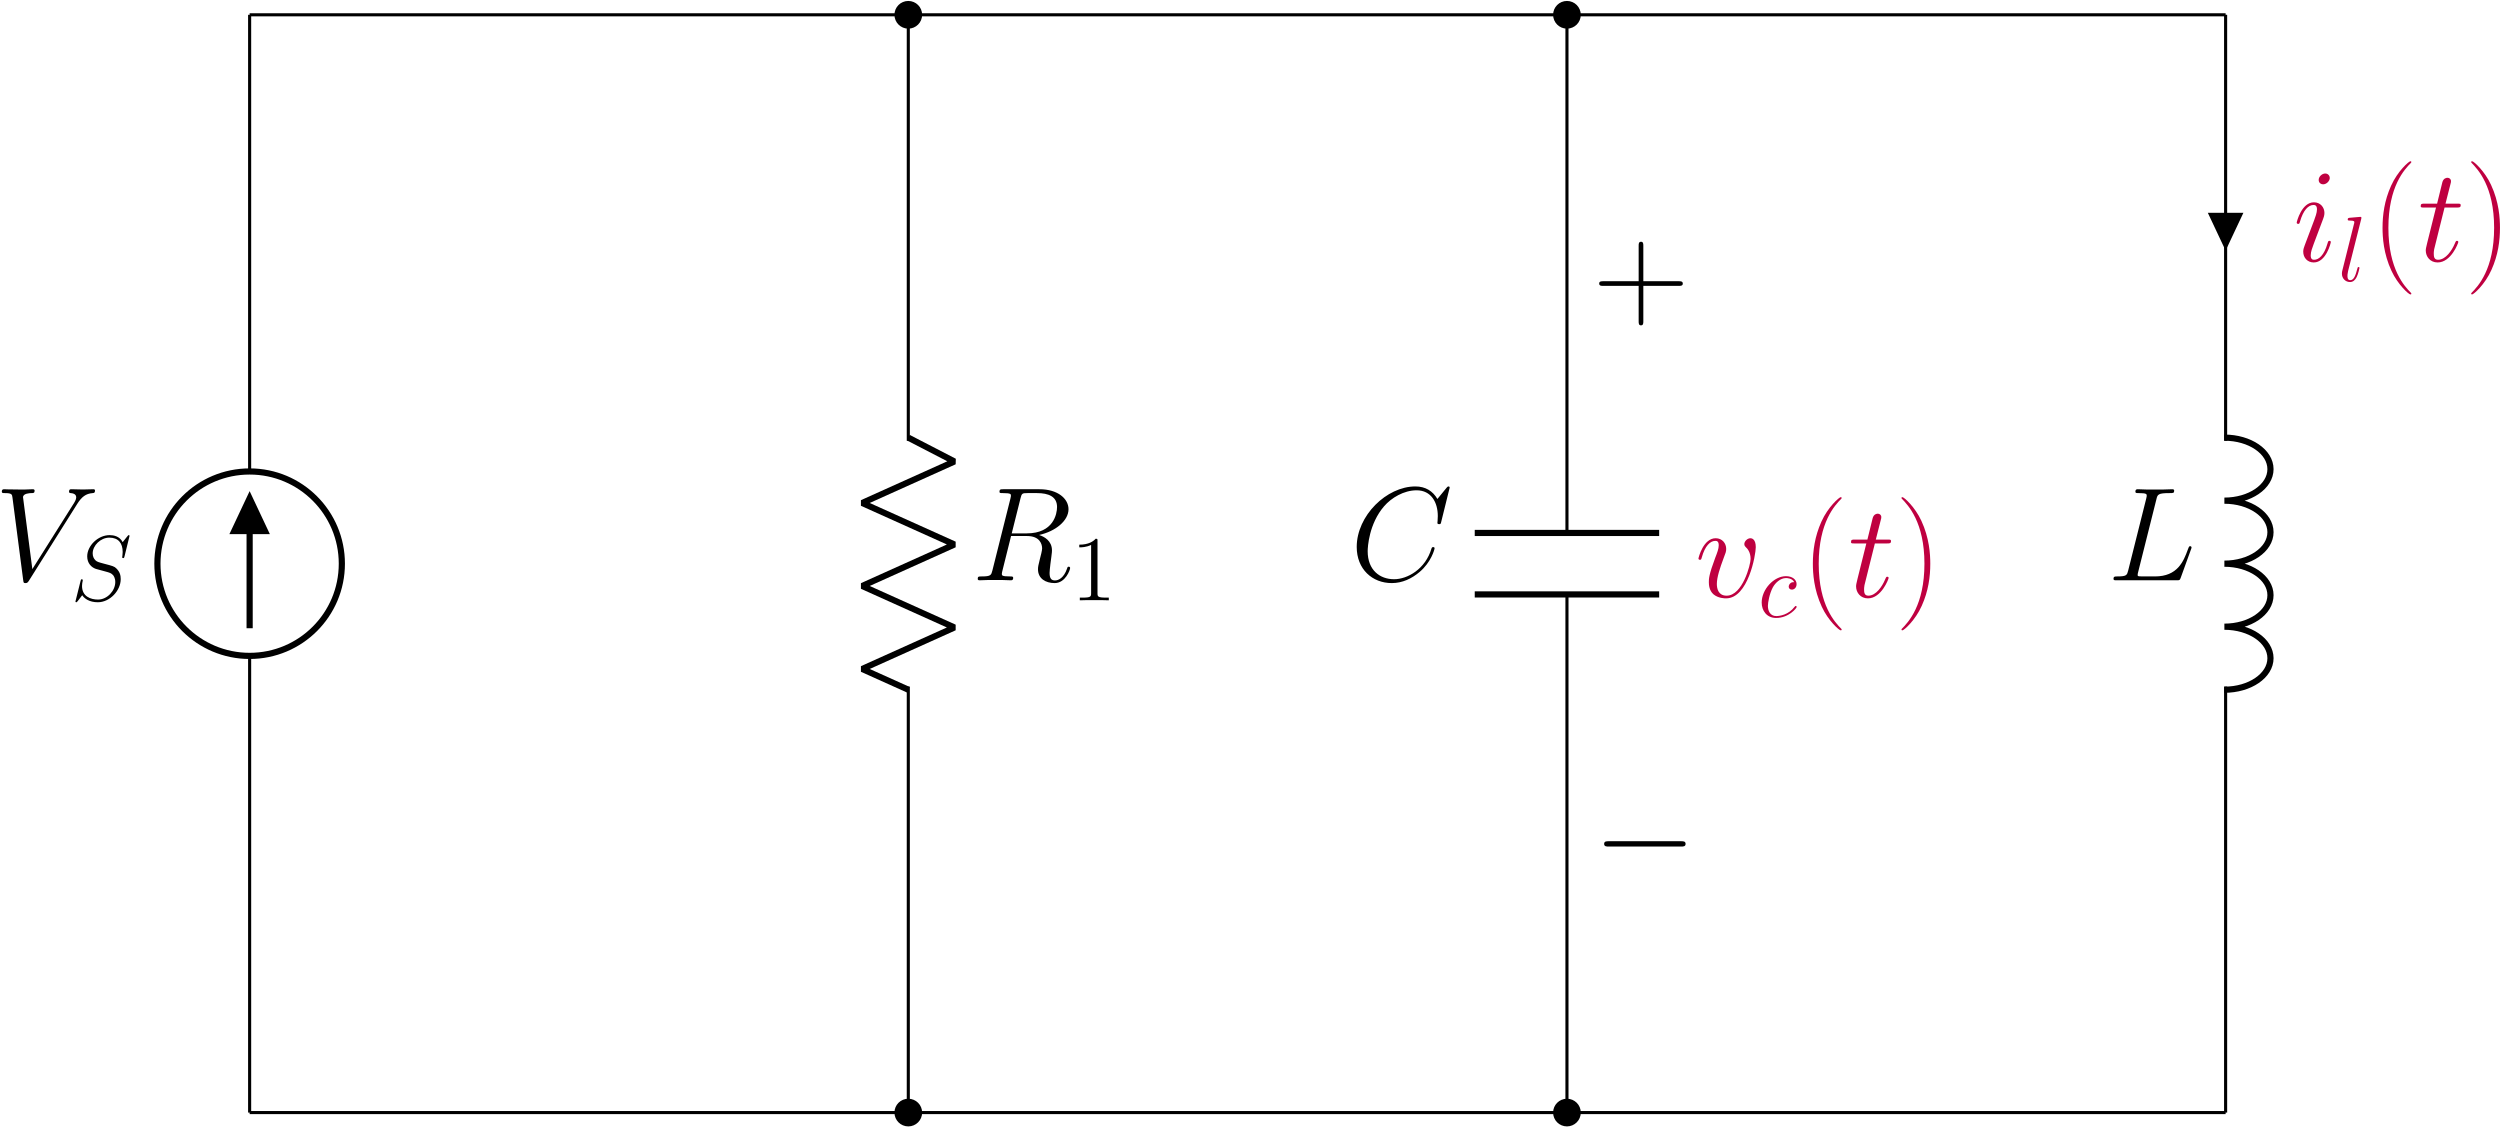
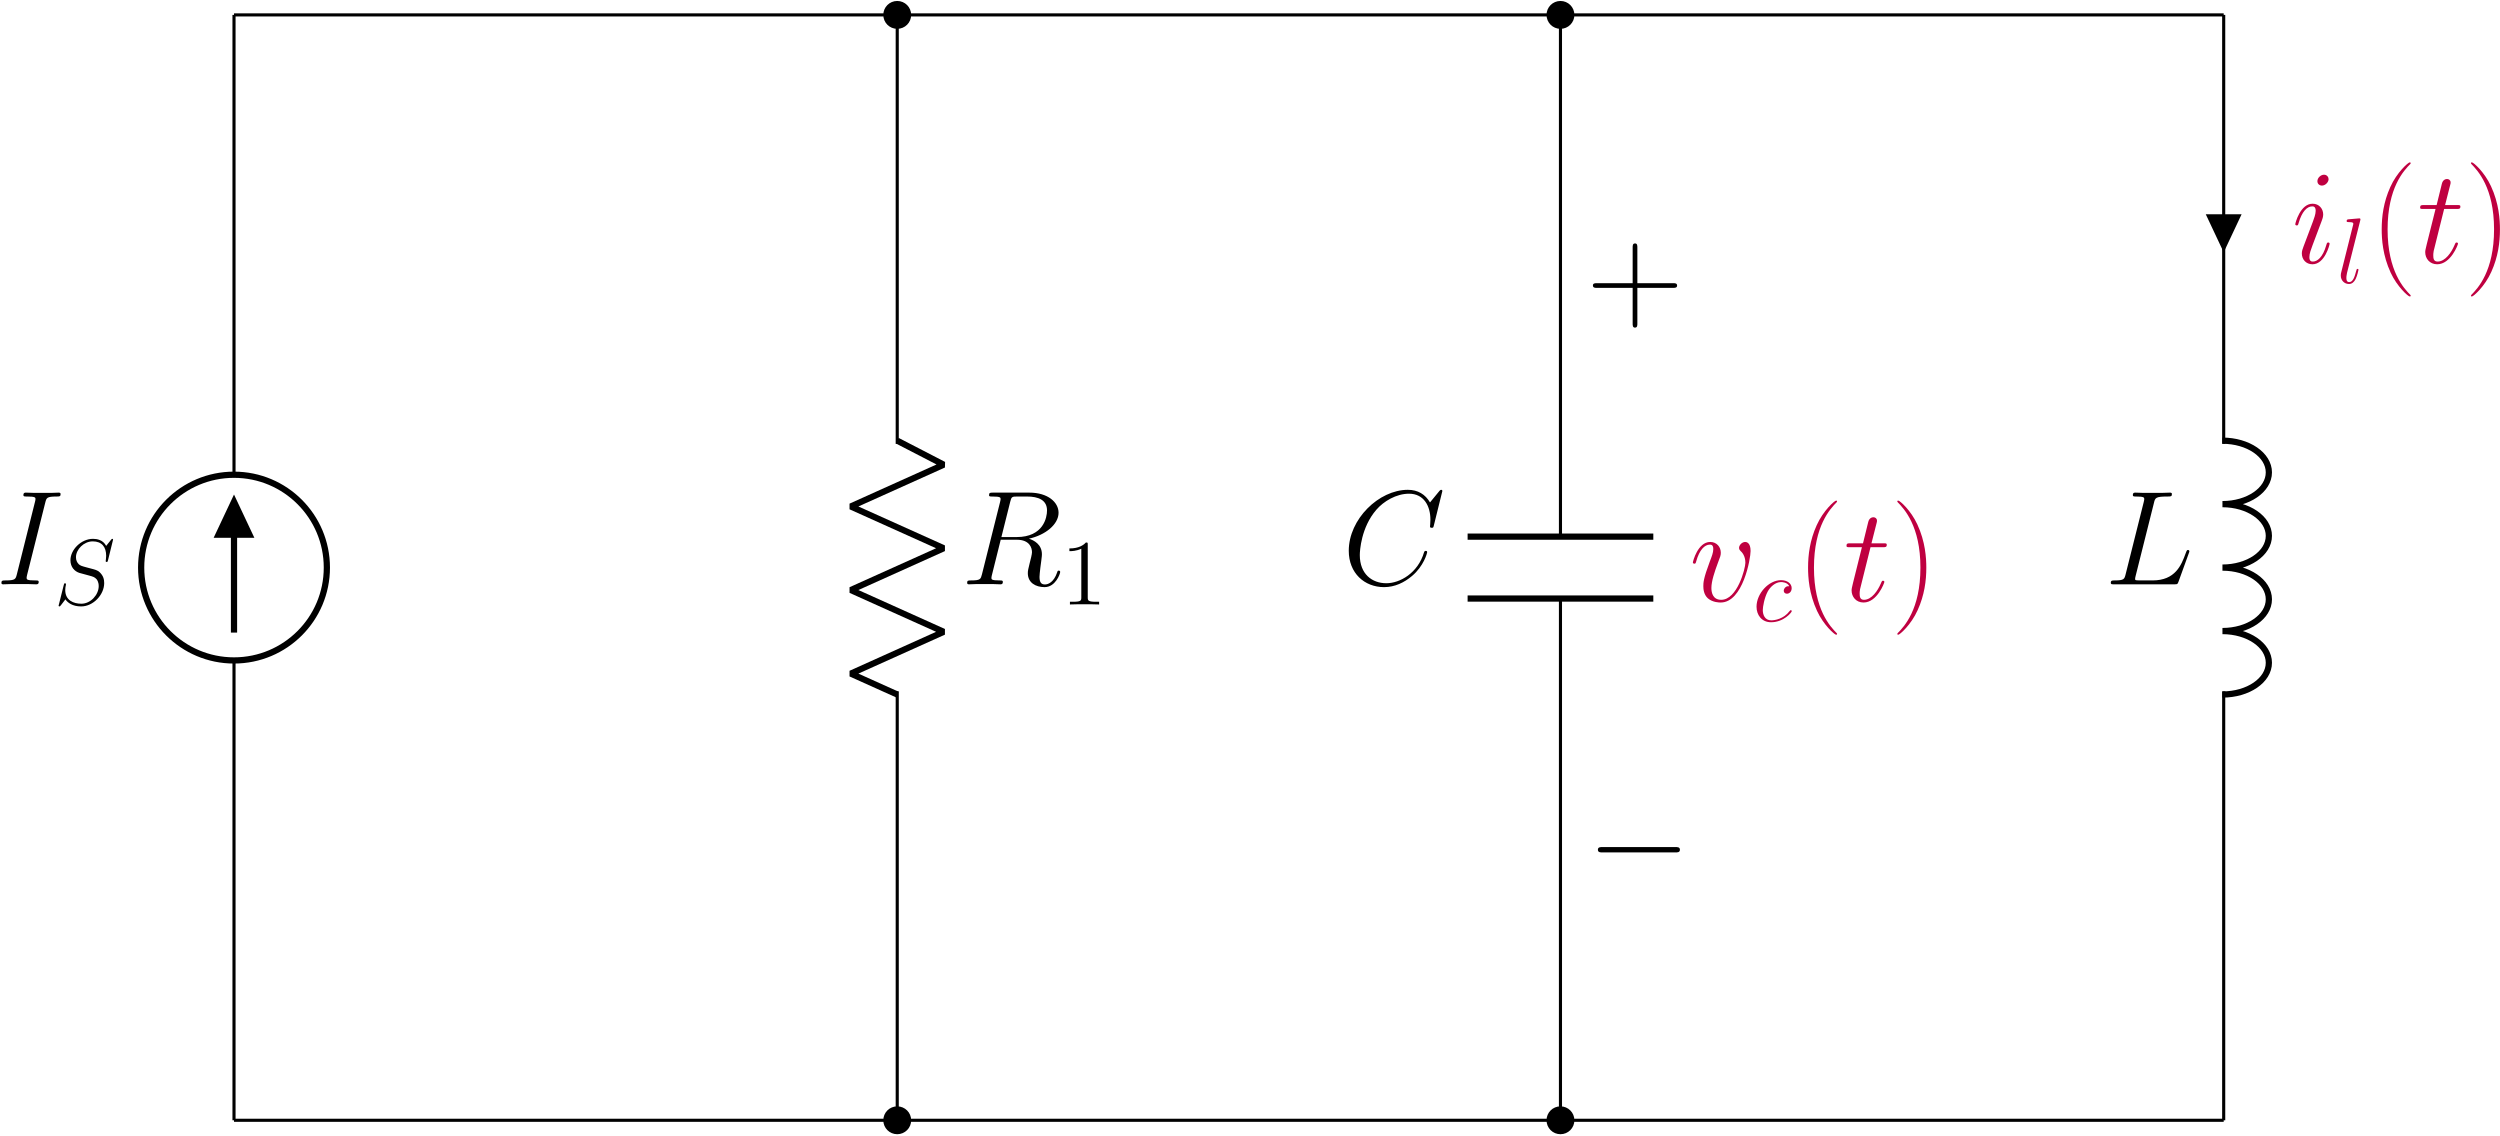
- <svg xmlns="http://www.w3.org/2000/svg" xmlns:xlink="http://www.w3.org/1999/xlink" width="1162pt" height="524.36pt" viewBox="0 0 1162 524.36" version="1.1">
+ <svg xmlns="http://www.w3.org/2000/svg" xmlns:xlink="http://www.w3.org/1999/xlink" width="1154pt" height="524.36pt" viewBox="0 0 1154 524.36" version="1.1">
  <defs>
    <g>
      <symbol overflow="visible" id="glyph0-0">
        <path style="stroke:none;" d="" />
      </symbol>
      <symbol overflow="visible" id="glyph0-1">
-         <path style="stroke:none;" d="M 38.359 -35.453 C 40.469 -38.797 42.391 -40.281 45.547 -40.531 C 46.172 -40.594 46.656 -40.594 46.656 -41.703 C 46.656 -41.953 46.531 -42.328 45.984 -42.328 C 44.859 -42.328 42.203 -42.203 41.078 -42.203 C 39.281 -42.203 37.422 -42.328 35.688 -42.328 C 35.203 -42.328 34.578 -42.328 34.578 -41.141 C 34.578 -40.594 35.141 -40.531 35.391 -40.531 C 37.672 -40.344 37.922 -39.219 37.922 -38.484 C 37.922 -37.547 37.062 -36.125 37 -36.062 L 17.531 -5.203 L 13.203 -38.609 C 13.203 -40.406 16.422 -40.531 17.109 -40.531 C 18.031 -40.531 18.594 -40.531 18.594 -41.703 C 18.594 -42.328 17.906 -42.328 17.719 -42.328 C 16.672 -42.328 15.438 -42.203 14.375 -42.203 L 10.906 -42.203 C 6.375 -42.203 4.531 -42.328 4.469 -42.328 C 4.094 -42.328 3.344 -42.328 3.344 -41.203 C 3.344 -40.531 3.781 -40.531 4.766 -40.531 C 7.938 -40.531 8.125 -39.969 8.297 -38.422 L 13.266 -0.188 C 13.453 1.109 13.453 1.297 14.312 1.297 C 15.062 1.297 15.375 1.109 15.984 0.125 Z M 38.359 -35.453 " />
+         <path style="stroke:none;" d="M 22.797 -37.734 C 23.359 -39.906 23.484 -40.531 28.016 -40.531 C 29.375 -40.531 29.875 -40.531 29.875 -41.703 C 29.875 -42.328 29.188 -42.328 29 -42.328 C 27.891 -42.328 26.516 -42.203 25.406 -42.203 L 17.781 -42.203 C 16.547 -42.203 15.125 -42.328 13.875 -42.328 C 13.391 -42.328 12.703 -42.328 12.703 -41.141 C 12.703 -40.531 13.203 -40.531 14.438 -40.531 C 18.281 -40.531 18.281 -40.031 18.281 -39.344 C 18.281 -38.922 18.156 -38.547 18.031 -37.984 L 9.672 -4.578 C 9.109 -2.422 8.984 -1.797 4.469 -1.797 C 3.094 -1.797 2.547 -1.797 2.547 -0.625 C 2.547 0 3.156 0 3.469 0 C 4.578 0 5.953 -0.125 7.062 -0.125 L 14.688 -0.125 C 15.922 -0.125 17.297 0 18.531 0 C 19.031 0 19.766 0 19.766 -1.109 C 19.766 -1.797 19.391 -1.797 18.031 -1.797 C 14.188 -1.797 14.188 -2.297 14.188 -3.031 C 14.188 -3.156 14.188 -3.469 14.438 -4.469 Z M 22.797 -37.734 " />
      </symbol>
      <symbol overflow="visible" id="glyph0-2">
        <path style="stroke:none;" d="M 22.797 -38.109 C 23.359 -40.406 23.609 -40.531 26.031 -40.531 L 30.484 -40.531 C 35.812 -40.531 39.781 -38.922 39.781 -34.078 C 39.781 -30.922 38.172 -21.812 25.719 -21.812 L 18.719 -21.812 Z M 31.422 -21.062 C 39.109 -22.75 45.109 -27.703 45.109 -33.031 C 45.109 -37.859 40.219 -42.328 31.609 -42.328 L 14.812 -42.328 C 13.578 -42.328 13.016 -42.328 13.016 -41.141 C 13.016 -40.531 13.453 -40.531 14.625 -40.531 C 18.344 -40.531 18.344 -40.031 18.344 -39.344 C 18.344 -39.219 18.344 -38.859 18.094 -37.922 L 9.734 -4.578 C 9.172 -2.422 9.047 -1.797 4.766 -1.797 C 3.344 -1.797 2.906 -1.797 2.906 -0.625 C 2.906 0 3.594 0 3.781 0 C 4.891 0 6.203 -0.125 7.375 -0.125 L 14.688 -0.125 C 15.797 -0.125 17.109 0 18.219 0 C 18.719 0 19.391 0 19.391 -1.172 C 19.391 -1.797 18.844 -1.797 17.906 -1.797 C 14.125 -1.797 14.125 -2.297 14.125 -2.906 C 14.125 -2.969 14.125 -3.406 14.25 -3.906 L 18.406 -20.578 L 25.844 -20.578 C 31.734 -20.578 32.844 -16.859 32.844 -14.812 C 32.844 -13.875 32.219 -11.469 31.797 -9.859 C 31.109 -7 30.922 -6.328 30.922 -5.141 C 30.922 -0.75 34.516 1.297 38.672 1.297 C 43.688 1.297 45.859 -4.828 45.859 -5.703 C 45.859 -6.141 45.547 -6.328 45.172 -6.328 C 44.672 -6.328 44.562 -5.953 44.438 -5.453 C 42.938 -1.047 40.406 0.062 38.859 0.062 C 37.312 0.062 36.312 -0.625 36.312 -3.406 C 36.312 -4.891 37.062 -10.531 37.125 -10.844 C 37.422 -13.141 37.422 -13.391 37.422 -13.875 C 37.422 -18.406 33.766 -20.328 31.422 -21.062 Z M 31.422 -21.062 " />
      </symbol>
      <symbol overflow="visible" id="glyph0-3">
        <path style="stroke:none;" d="M 46.297 -43.062 C 46.297 -43.625 45.859 -43.625 45.734 -43.625 C 45.609 -43.625 45.359 -43.625 44.859 -43 L 40.594 -37.797 C 38.422 -41.516 35.016 -43.625 30.359 -43.625 C 16.984 -43.625 3.094 -30.062 3.094 -15.5 C 3.094 -5.141 10.344 1.297 19.391 1.297 C 24.359 1.297 28.688 -0.812 32.281 -3.844 C 37.672 -8.359 39.281 -14.375 39.281 -14.875 C 39.281 -15.438 38.797 -15.438 38.609 -15.438 C 38.047 -15.438 37.984 -15.062 37.859 -14.812 C 35.016 -5.141 26.641 -0.5 20.453 -0.5 C 13.875 -0.5 8.188 -4.703 8.188 -13.516 C 8.188 -15.5 8.797 -26.281 15.797 -34.391 C 19.203 -38.359 25.031 -41.828 30.922 -41.828 C 37.734 -41.828 40.781 -36.188 40.781 -29.875 C 40.781 -28.25 40.594 -26.891 40.594 -26.641 C 40.594 -26.094 41.203 -26.094 41.391 -26.094 C 42.078 -26.094 42.141 -26.156 42.391 -27.266 Z M 46.297 -43.062 " />
      </symbol>
      <symbol overflow="visible" id="glyph0-4">
        <path style="stroke:none;" d="M 28.312 -23.172 C 28.312 -27.078 26.344 -27.328 25.844 -27.328 C 24.359 -27.328 22.984 -25.844 22.984 -24.609 C 22.984 -23.859 23.422 -23.422 23.672 -23.172 C 24.297 -22.625 25.906 -20.953 25.906 -17.719 C 25.906 -15.125 22.188 -0.625 14.75 -0.625 C 10.969 -0.625 10.219 -3.781 10.219 -6.078 C 10.219 -9.172 11.656 -13.516 13.328 -17.969 C 14.312 -20.516 14.562 -21.125 14.562 -22.375 C 14.562 -24.969 12.703 -27.328 9.672 -27.328 C 3.969 -27.328 1.672 -18.344 1.672 -17.844 C 1.672 -17.594 1.922 -17.297 2.359 -17.297 C 2.906 -17.297 2.969 -17.531 3.219 -18.406 C 4.703 -23.734 7.125 -26.094 9.484 -26.094 C 10.031 -26.094 11.094 -26.094 11.094 -24.047 C 11.094 -22.438 10.406 -20.641 9.484 -18.281 C 6.5 -10.344 6.5 -8.422 6.5 -6.938 C 6.5 -5.578 6.688 -3.031 8.609 -1.297 C 10.844 0.625 13.938 0.625 14.5 0.625 C 24.781 0.625 28.312 -19.641 28.312 -23.172 Z M 28.312 -23.172 " />
      </symbol>
      <symbol overflow="visible" id="glyph0-5">
        <path style="stroke:none;" d="M 12.453 -24.906 L 18.156 -24.906 C 19.328 -24.906 19.953 -24.906 19.953 -26.031 C 19.953 -26.703 19.578 -26.703 18.344 -26.703 L 12.891 -26.703 L 15.188 -35.75 C 15.438 -36.625 15.438 -36.75 15.438 -37.188 C 15.438 -38.172 14.625 -38.734 13.812 -38.734 C 13.328 -38.734 11.891 -38.547 11.406 -36.562 L 8.984 -26.703 L 3.156 -26.703 C 1.922 -26.703 1.359 -26.703 1.359 -25.531 C 1.359 -24.906 1.797 -24.906 2.969 -24.906 L 8.484 -24.906 L 4.406 -8.547 C 3.906 -6.375 3.719 -5.766 3.719 -4.953 C 3.719 -2.047 5.766 0.625 9.234 0.625 C 15.5 0.625 18.844 -8.422 18.844 -8.859 C 18.844 -9.234 18.594 -9.422 18.219 -9.422 C 18.094 -9.422 17.844 -9.422 17.719 -9.172 C 17.656 -9.109 17.594 -9.047 17.172 -8.062 C 15.859 -4.953 13.016 -0.625 9.422 -0.625 C 7.562 -0.625 7.438 -2.172 7.438 -3.531 C 7.438 -3.594 7.438 -4.766 7.625 -5.516 Z M 12.453 -24.906 " />
      </symbol>
      <symbol overflow="visible" id="glyph0-6">
        <path style="stroke:none;" d="M 22.75 -37.547 C 23.297 -39.906 23.484 -40.531 28.938 -40.531 C 30.609 -40.531 31.047 -40.531 31.047 -41.703 C 31.047 -42.328 30.359 -42.328 30.109 -42.328 C 28.875 -42.328 27.453 -42.203 26.219 -42.203 L 17.906 -42.203 C 16.734 -42.203 15.375 -42.328 14.188 -42.328 C 13.688 -42.328 13.016 -42.328 13.016 -41.141 C 13.016 -40.531 13.578 -40.531 14.5 -40.531 C 18.281 -40.531 18.281 -40.031 18.281 -39.344 C 18.281 -39.219 18.281 -38.859 18.031 -37.922 L 9.672 -4.578 C 9.109 -2.422 8.984 -1.797 4.641 -1.797 C 3.469 -1.797 2.844 -1.797 2.844 -0.688 C 2.844 0 3.219 0 4.469 0 L 32.219 0 C 33.594 0 33.656 -0.062 34.078 -1.172 L 38.859 -14.375 C 38.984 -14.688 39.109 -15.062 39.109 -15.25 C 39.109 -15.609 38.797 -15.859 38.484 -15.859 C 38.422 -15.859 38.109 -15.859 37.984 -15.609 C 37.859 -15.547 37.859 -15.438 37.375 -14.25 C 35.391 -8.797 32.594 -1.797 22.125 -1.797 L 16.172 -1.797 C 15.312 -1.797 15.188 -1.797 14.812 -1.859 C 14.125 -1.922 14.062 -2.047 14.062 -2.547 C 14.062 -2.969 14.188 -3.344 14.312 -3.906 Z M 22.75 -37.547 " />
      </symbol>
      <symbol overflow="visible" id="glyph0-7">
        <path style="stroke:none;" d="M 17.531 -8.859 C 17.531 -9.172 17.297 -9.422 16.922 -9.422 C 16.359 -9.422 16.297 -9.234 15.984 -8.188 C 14.375 -2.547 11.844 -0.625 9.797 -0.625 C 9.047 -0.625 8.188 -0.812 8.188 -2.672 C 8.188 -4.344 8.922 -6.203 9.609 -8.062 L 13.938 -19.578 C 14.125 -20.078 14.562 -21.188 14.562 -22.375 C 14.562 -24.969 12.703 -27.328 9.672 -27.328 C 3.969 -27.328 1.672 -18.344 1.672 -17.844 C 1.672 -17.594 1.922 -17.297 2.359 -17.297 C 2.906 -17.297 2.969 -17.531 3.219 -18.406 C 4.703 -23.609 7.062 -26.094 9.484 -26.094 C 10.031 -26.094 11.094 -26.031 11.094 -24.047 C 11.094 -22.438 10.281 -20.391 9.797 -19.031 L 5.453 -7.5 C 5.078 -6.5 4.703 -5.516 4.703 -4.406 C 4.703 -1.609 6.625 0.625 9.609 0.625 C 15.312 0.625 17.531 -8.422 17.531 -8.859 Z M 17.047 -38.672 C 17.047 -39.594 16.297 -40.719 14.938 -40.719 C 13.516 -40.719 11.891 -39.344 11.891 -37.734 C 11.891 -36.188 13.203 -35.688 13.938 -35.688 C 15.609 -35.688 17.047 -37.312 17.047 -38.672 Z M 17.047 -38.672 " />
      </symbol>
      <symbol overflow="visible" id="glyph1-0">
        <path style="stroke:none;" d="" />
      </symbol>
      <symbol overflow="visible" id="glyph1-1">
        <path style="stroke:none;" d="M 27.328 -29.906 C 27.328 -30.297 27.031 -30.297 26.938 -30.297 C 26.766 -30.297 26.719 -30.25 26.203 -29.609 C 25.953 -29.297 24.188 -27.062 24.141 -27.031 C 22.719 -29.828 19.875 -30.297 18.078 -30.297 C 12.609 -30.297 7.656 -25.297 7.656 -20.438 C 7.656 -17.219 9.594 -15.312 11.703 -14.594 C 12.172 -14.422 14.719 -13.734 16 -13.422 C 18.203 -12.828 18.766 -12.656 19.672 -11.703 C 19.844 -11.484 20.703 -10.5 20.703 -8.484 C 20.703 -4.469 17 -0.344 12.688 -0.344 C 9.172 -0.344 5.25 -1.844 5.25 -6.672 C 5.25 -7.484 5.422 -8.516 5.547 -8.953 C 5.547 -9.078 5.594 -9.297 5.594 -9.375 C 5.594 -9.547 5.516 -9.766 5.156 -9.766 C 4.781 -9.766 4.734 -9.688 4.562 -8.953 L 2.359 -0.125 C 2.359 -0.094 2.188 0.469 2.188 0.516 C 2.188 0.906 2.531 0.906 2.625 0.906 C 2.797 0.906 2.844 0.859 3.359 0.219 L 5.328 -2.359 C 6.375 -0.812 8.609 0.906 12.609 0.906 C 18.156 0.906 23.234 -4.469 23.234 -9.859 C 23.234 -11.656 22.812 -13.25 21.172 -14.844 C 20.266 -15.75 19.5 -15.969 15.531 -17 C 12.656 -17.766 12.266 -17.906 11.484 -18.594 C 10.75 -19.328 10.203 -20.359 10.203 -21.812 C 10.203 -25.438 13.859 -29.125 17.938 -29.125 C 22.156 -29.125 24.141 -26.547 24.141 -22.469 C 24.141 -21.344 23.922 -20.188 23.922 -20.016 C 23.922 -19.625 24.266 -19.625 24.406 -19.625 C 24.781 -19.625 24.828 -19.75 25 -20.438 Z M 27.328 -29.906 " />
      </symbol>
      <symbol overflow="visible" id="glyph1-2">
        <path style="stroke:none;" d="M 16.828 -16.188 C 16 -16.188 15.625 -16.188 15.016 -15.656 C 14.766 -15.453 14.281 -14.797 14.281 -14.109 C 14.281 -13.25 14.938 -12.734 15.75 -12.734 C 16.781 -12.734 17.938 -13.594 17.938 -15.312 C 17.938 -17.391 15.969 -18.984 13 -18.984 C 7.359 -18.984 1.719 -12.828 1.719 -6.719 C 1.719 -2.969 4.047 0.438 8.438 0.438 C 14.281 0.438 17.984 -4.125 17.984 -4.688 C 17.984 -4.953 17.734 -5.156 17.562 -5.156 C 17.422 -5.156 17.391 -5.125 17 -4.734 C 14.25 -1.078 10.156 -0.438 8.516 -0.438 C 5.547 -0.438 4.609 -3.016 4.609 -5.156 C 4.609 -6.672 5.328 -10.844 6.891 -13.766 C 8 -15.797 10.328 -18.109 13.031 -18.109 C 13.594 -18.109 15.969 -18.031 16.828 -16.188 Z M 16.828 -16.188 " />
      </symbol>
      <symbol overflow="visible" id="glyph1-3">
        <path style="stroke:none;" d="M 10.938 -28.781 C 10.969 -28.953 11.062 -29.219 11.062 -29.438 C 11.062 -29.859 10.625 -29.859 10.547 -29.859 C 10.5 -29.859 8.953 -29.734 8.172 -29.656 C 7.438 -29.609 6.797 -29.516 6.031 -29.469 C 4.984 -29.391 4.688 -29.344 4.688 -28.578 C 4.688 -28.141 5.125 -28.141 5.547 -28.141 C 7.75 -28.141 7.75 -27.75 7.75 -27.328 C 7.75 -27.156 7.75 -27.062 7.531 -26.297 L 2.188 -4.953 C 2.062 -4.469 1.984 -4.125 1.984 -3.438 C 1.984 -1.297 3.578 0.438 5.766 0.438 C 7.188 0.438 8.141 -0.516 8.828 -1.844 C 9.547 -3.266 10.156 -5.984 10.156 -6.156 C 10.156 -6.375 9.984 -6.547 9.719 -6.547 C 9.344 -6.547 9.297 -6.328 9.125 -5.688 C 8.344 -2.719 7.578 -0.438 5.859 -0.438 C 4.562 -0.438 4.562 -1.812 4.562 -2.406 C 4.562 -2.578 4.562 -3.484 4.859 -4.688 Z M 10.938 -28.781 " />
      </symbol>
      <symbol overflow="visible" id="glyph2-0">
        <path style="stroke:none;" d="" />
      </symbol>
      <symbol overflow="visible" id="glyph2-1">
        <path style="stroke:none;" d="M 12.391 -27.578 C 12.391 -28.578 12.391 -28.609 11.531 -28.609 C 10.5 -27.453 8.344 -25.859 3.922 -25.859 L 3.922 -24.609 C 4.906 -24.609 7.062 -24.609 9.422 -25.734 L 9.422 -3.312 C 9.422 -1.766 9.297 -1.25 5.516 -1.25 L 4.172 -1.25 L 4.172 0 C 5.328 -0.094 9.516 -0.094 10.938 -0.094 C 12.344 -0.094 16.484 -0.094 17.641 0 L 17.641 -1.25 L 16.312 -1.25 C 12.516 -1.25 12.391 -1.766 12.391 -3.312 Z M 12.391 -27.578 " />
      </symbol>
      <symbol overflow="visible" id="glyph3-0">
        <path style="stroke:none;" d="" />
      </symbol>
      <symbol overflow="visible" id="glyph3-1">
        <path style="stroke:none;" d="M 23.359 -14.375 L 39.781 -14.375 C 40.656 -14.375 41.703 -14.375 41.703 -15.438 C 41.703 -16.547 40.719 -16.547 39.781 -16.547 L 23.359 -16.547 L 23.359 -32.969 C 23.359 -33.828 23.359 -34.891 22.312 -34.891 C 21.188 -34.891 21.188 -33.891 21.188 -32.969 L 21.188 -16.547 L 4.766 -16.547 C 3.906 -16.547 2.844 -16.547 2.844 -15.5 C 2.844 -14.375 3.844 -14.375 4.766 -14.375 L 21.188 -14.375 L 21.188 2.047 C 21.188 2.906 21.188 3.969 22.25 3.969 C 23.359 3.969 23.359 2.969 23.359 2.047 Z M 23.359 -14.375 " />
      </symbol>
      <symbol overflow="visible" id="glyph3-2">
        <path style="stroke:none;" d="M 18.969 15.125 C 18.969 15.062 18.969 14.938 18.781 14.75 C 15.922 11.844 8.297 3.906 8.297 -15.438 C 8.297 -34.766 15.797 -42.641 18.844 -45.734 C 18.844 -45.797 18.969 -45.922 18.969 -46.109 C 18.969 -46.297 18.781 -46.422 18.531 -46.422 C 17.844 -46.422 12.578 -41.828 9.547 -35.016 C 6.438 -28.141 5.578 -21.438 5.578 -15.5 C 5.578 -11.031 6.016 -3.469 9.734 4.531 C 12.703 10.969 17.781 15.5 18.531 15.5 C 18.844 15.5 18.969 15.375 18.969 15.125 Z M 18.969 15.125 " />
      </symbol>
      <symbol overflow="visible" id="glyph3-3">
        <path style="stroke:none;" d="M 16.297 -15.438 C 16.297 -19.891 15.859 -27.453 12.141 -35.453 C 9.172 -41.891 4.094 -46.422 3.344 -46.422 C 3.156 -46.422 2.906 -46.359 2.906 -46.047 C 2.906 -45.922 2.969 -45.859 3.031 -45.734 C 6.016 -42.641 13.578 -34.766 13.578 -15.5 C 13.578 3.844 6.078 11.719 3.031 14.812 C 2.969 14.938 2.906 15 2.906 15.125 C 2.906 15.438 3.156 15.5 3.344 15.5 C 4.031 15.5 9.297 10.906 12.328 4.094 C 15.438 -2.781 16.297 -9.484 16.297 -15.438 Z M 16.297 -15.438 " />
      </symbol>
      <symbol overflow="visible" id="glyph4-0">
        <path style="stroke:none;" d="" />
      </symbol>
      <symbol overflow="visible" id="glyph4-1">
        <path style="stroke:none;" d="M 40.844 -14.25 C 41.891 -14.25 43 -14.25 43 -15.5 C 43 -16.734 41.891 -16.734 40.844 -16.734 L 7.312 -16.734 C 6.266 -16.734 5.141 -16.734 5.141 -15.5 C 5.141 -14.25 6.266 -14.25 7.312 -14.25 Z M 40.844 -14.25 " />
      </symbol>
    </g>
    <clipPath id="clip1">
-       <path d="M 396 491 L 449 491 L 449 524.18 L 396 524.18 Z M 396 491 " />
+       <path d="M 388 491 L 441 491 L 441 524.18 L 388 524.18 Z M 388 491 " />
    </clipPath>
    <clipPath id="clip2">
-       <path d="M 702 491 L 755 491 L 755 524.18 L 702 524.18 Z M 702 491 " />
+       <path d="M 694 491 L 747 491 L 747 524.18 L 694 524.18 Z M 694 491 " />
    </clipPath>
    <clipPath id="clip3">
-       <path d="M 396 0.18 L 449 0.18 L 449 33 L 396 33 Z M 396 0.18 " />
+       <path d="M 388 0.18 L 441 0.18 L 441 33 L 388 33 Z M 388 0.18 " />
    </clipPath>
    <clipPath id="clip4">
-       <path d="M 702 0.18 L 755 0.18 L 755 33 L 702 33 Z M 702 0.18 " />
+       <path d="M 694 0.18 L 747 0.18 L 747 33 L 694 33 Z M 694 0.18 " />
    </clipPath>
  </defs>
  <g id="surface1">
-     <path style="fill:none;stroke-width:0.399;stroke-linecap:butt;stroke-linejoin:miter;stroke:rgb(0%,0%,0%);stroke-opacity:1;stroke-miterlimit:10;" d="M 0 0 L 0 0.199 M 0 0 L 0 58.961 M 0 82.773 L 0 141.734 M 0 141.535 L 0 141.734 " transform="matrix(3.6,0,0,-3.6,116.0296,517.122)" />
-     <path style="fill:none;stroke-width:0.797;stroke-linecap:butt;stroke-linejoin:miter;stroke:rgb(0%,0%,0%);stroke-opacity:1;stroke-miterlimit:10;" d="M -11.906 70.867 C -11.906 64.292 -6.575 58.961 0 58.961 C 6.575 58.961 11.906 64.292 11.906 70.867 C 11.906 77.443 6.575 82.773 0 82.773 C -6.575 82.773 -11.906 77.443 -11.906 70.867 Z M -11.906 70.867 " transform="matrix(3.6,0,0,-3.6,116.0296,517.122)" />
-     <path style="fill:none;stroke-width:0.797;stroke-linecap:butt;stroke-linejoin:miter;stroke:rgb(0%,0%,0%);stroke-opacity:1;stroke-miterlimit:10;" d="M 0 62.533 L 0 79.201 " transform="matrix(3.6,0,0,-3.6,116.0296,517.122)" />
-     <path style="fill-rule:nonzero;fill:rgb(0%,0%,0%);fill-opacity:1;stroke-width:0.797;stroke-linecap:butt;stroke-linejoin:miter;stroke:rgb(0%,0%,0%);stroke-opacity:1;stroke-miterlimit:10;" d="M 0 75.084 L 1.984 75.084 L 0 79.3 L -1.984 75.084 L 0 75.084 " transform="matrix(3.6,0,0,-3.6,116.0296,517.122)" />
+     <path style="fill:none;stroke-width:0.399;stroke-linecap:butt;stroke-linejoin:miter;stroke:rgb(0%,0%,0%);stroke-opacity:1;stroke-miterlimit:10;" d="M 0 0 L 0 0.199 M 0 0 L 0 58.961 M 0 82.773 L 0 141.734 M 0 141.535 L 0 141.734 " transform="matrix(3.6,0,0,-3.6,108.0184,517.122)" />
+     <path style="fill:none;stroke-width:0.797;stroke-linecap:butt;stroke-linejoin:miter;stroke:rgb(0%,0%,0%);stroke-opacity:1;stroke-miterlimit:10;" d="M -11.906 70.867 C -11.906 64.292 -6.575 58.961 0 58.961 C 6.576 58.961 11.906 64.292 11.906 70.867 C 11.906 77.443 6.576 82.773 0 82.773 C -6.575 82.773 -11.906 77.443 -11.906 70.867 Z M -11.906 70.867 " transform="matrix(3.6,0,0,-3.6,108.0184,517.122)" />
+     <path style="fill:none;stroke-width:0.797;stroke-linecap:butt;stroke-linejoin:miter;stroke:rgb(0%,0%,0%);stroke-opacity:1;stroke-miterlimit:10;" d="M 0 62.533 L 0 79.201 " transform="matrix(3.6,0,0,-3.6,108.0184,517.122)" />
+     <path style="fill-rule:nonzero;fill:rgb(0%,0%,0%);fill-opacity:1;stroke-width:0.797;stroke-linecap:butt;stroke-linejoin:miter;stroke:rgb(0%,0%,0%);stroke-opacity:1;stroke-miterlimit:10;" d="M 0 75.084 L 1.984 75.084 L 0 79.3 L -1.984 75.084 L 0 75.084 " transform="matrix(3.6,0,0,-3.6,108.0184,517.122)" />
    <g style="fill:rgb(0%,0%,0%);fill-opacity:1;">
-       <use xlink:href="#glyph0-1" x="-2.5" y="269.722" />
+       <use xlink:href="#glyph0-1" x="-1.9" y="269.722" />
    </g>
    <g style="fill:rgb(0%,0%,0%);fill-opacity:1;">
-       <use xlink:href="#glyph1-1" x="32.877" y="279.021" />
+       <use xlink:href="#glyph1-1" x="24.862" y="279.021" />
    </g>
-     <path style="fill:none;stroke-width:0.399;stroke-linecap:butt;stroke-linejoin:miter;stroke:rgb(0%,0%,0%);stroke-opacity:1;stroke-miterlimit:10;" d="M 85.041 141.734 L 85.041 141.535 M 85.041 141.734 L 85.041 86.741 M 85.041 54.993 L 85.041 0 M 85.041 0.199 L 85.041 0 " transform="matrix(3.6,0,0,-3.6,116.0296,517.122)" />
-     <path style="fill:none;stroke-width:0.797;stroke-linecap:butt;stroke-linejoin:bevel;stroke:rgb(0%,0%,0%);stroke-opacity:1;stroke-miterlimit:10;" d="M 85.041 87.14 L 90.993 84.063 L 79.088 78.705 L 90.993 73.347 L 79.088 67.989 L 90.993 62.632 L 79.088 57.273 L 85.041 54.594 " transform="matrix(3.6,0,0,-3.6,116.0296,517.122)" />
+     <path style="fill:none;stroke-width:0.399;stroke-linecap:butt;stroke-linejoin:miter;stroke:rgb(0%,0%,0%);stroke-opacity:1;stroke-miterlimit:10;" d="M 85.04 141.734 L 85.04 141.535 M 85.04 141.734 L 85.04 86.741 M 85.04 54.993 L 85.04 0 M 85.04 0.199 L 85.04 0 " transform="matrix(3.6,0,0,-3.6,108.0184,517.122)" />
+     <path style="fill:none;stroke-width:0.797;stroke-linecap:butt;stroke-linejoin:bevel;stroke:rgb(0%,0%,0%);stroke-opacity:1;stroke-miterlimit:10;" d="M 85.04 87.14 L 90.993 84.063 L 79.088 78.705 L 90.993 73.347 L 79.088 67.989 L 90.993 62.632 L 79.088 57.273 L 85.04 54.594 " transform="matrix(3.6,0,0,-3.6,108.0184,517.122)" />
    <g style="fill:rgb(0%,0%,0%);fill-opacity:1;">
-       <use xlink:href="#glyph0-2" x="451.535" y="269.722" />
+       <use xlink:href="#glyph0-2" x="443.524" y="269.722" />
    </g>
    <g style="fill:rgb(0%,0%,0%);fill-opacity:1;">
-       <use xlink:href="#glyph2-1" x="497.727" y="279.021" />
+       <use xlink:href="#glyph2-1" x="489.712" y="279.021" />
    </g>
-     <path style="fill:none;stroke-width:0.399;stroke-linecap:butt;stroke-linejoin:miter;stroke:rgb(0%,0%,0%);stroke-opacity:1;stroke-miterlimit:10;" d="M 170.081 141.734 L 170.081 141.535 M 170.081 141.734 L 170.081 74.835 M 170.081 66.898 L 170.081 0 M 170.081 0.199 L 170.081 0 " transform="matrix(3.6,0,0,-3.6,116.0296,517.122)" />
-     <path style="fill:none;stroke-width:0.797;stroke-linecap:butt;stroke-linejoin:miter;stroke:rgb(0%,0%,0%);stroke-opacity:1;stroke-miterlimit:10;" d="M 181.986 74.835 L 158.175 74.835 M 181.986 66.898 L 158.175 66.898 " transform="matrix(3.6,0,0,-3.6,116.0296,517.122)" />
+     <path style="fill:none;stroke-width:0.399;stroke-linecap:butt;stroke-linejoin:miter;stroke:rgb(0%,0%,0%);stroke-opacity:1;stroke-miterlimit:10;" d="M 170.081 141.734 L 170.081 141.535 M 170.081 141.734 L 170.081 74.835 M 170.081 66.898 L 170.081 0 M 170.081 0.199 L 170.081 0 " transform="matrix(3.6,0,0,-3.6,108.0184,517.122)" />
+     <path style="fill:none;stroke-width:0.797;stroke-linecap:butt;stroke-linejoin:miter;stroke:rgb(0%,0%,0%);stroke-opacity:1;stroke-miterlimit:10;" d="M 181.987 74.835 L 158.175 74.835 M 181.987 66.898 L 158.175 66.898 " transform="matrix(3.6,0,0,-3.6,108.0184,517.122)" />
    <g style="fill:rgb(0%,0%,0%);fill-opacity:1;">
-       <use xlink:href="#glyph0-3" x="627.51" y="269.722" />
+       <use xlink:href="#glyph0-3" x="619.496" y="269.722" />
    </g>
    <g style="fill:rgb(0%,0%,0%);fill-opacity:1;">
-       <use xlink:href="#glyph3-1" x="740.46" y="147.258" />
+       <use xlink:href="#glyph3-1" x="732.446" y="147.258" />
    </g>
    <g style="fill:rgb(0%,0%,0%);fill-opacity:1;">
-       <use xlink:href="#glyph4-1" x="740.46" y="407.732" />
+       <use xlink:href="#glyph4-1" x="732.446" y="407.732" />
    </g>
    <g style="fill:rgb(74.902%,0%,25.098%);fill-opacity:1;">
-       <use xlink:href="#glyph0-4" x="787.772" y="277.495" />
+       <use xlink:href="#glyph0-4" x="779.76" y="277.495" />
    </g>
    <g style="fill:rgb(74.902%,0%,25.098%);fill-opacity:1;">
-       <use xlink:href="#glyph1-2" x="817.112" y="286.79" />
+       <use xlink:href="#glyph1-2" x="809.097" y="286.79" />
    </g>
    <g style="fill:rgb(74.902%,0%,25.098%);fill-opacity:1;">
-       <use xlink:href="#glyph3-2" x="837.041" y="277.495" />
+       <use xlink:href="#glyph3-2" x="829.026" y="277.495" />
    </g>
    <g style="fill:rgb(74.902%,0%,25.098%);fill-opacity:1;">
-       <use xlink:href="#glyph0-5" x="858.987" y="277.495" />
+       <use xlink:href="#glyph0-5" x="850.976" y="277.495" />
    </g>
    <g style="fill:rgb(74.902%,0%,25.098%);fill-opacity:1;">
-       <use xlink:href="#glyph3-3" x="880.9" y="277.495" />
+       <use xlink:href="#glyph3-3" x="872.889" y="277.495" />
    </g>
-     <path style="fill:none;stroke-width:0.399;stroke-linecap:butt;stroke-linejoin:miter;stroke:rgb(0%,0%,0%);stroke-opacity:1;stroke-miterlimit:10;" d="M 255.121 141.734 L 255.121 141.535 M 255.121 141.734 L 255.121 86.741 M 255.121 54.993 L 255.121 0 M 255.121 141.734 L 255.121 86.741 M 255.121 0.199 L 255.121 0 " transform="matrix(3.6,0,0,-3.6,116.0296,517.122)" />
-     <path style="fill:none;stroke-width:0.797;stroke-linecap:butt;stroke-linejoin:bevel;stroke:rgb(0%,0%,0%);stroke-opacity:1;stroke-miterlimit:10;" d="M 254.961 87.14 C 258.249 87.14 260.914 85.318 260.914 83.071 C 260.914 80.825 258.249 79.003 254.961 79.003 C 258.249 79.003 260.914 77.182 260.914 74.935 C 260.914 72.688 258.249 70.867 254.961 70.867 C 258.249 70.867 260.914 69.045 260.914 66.799 C 260.914 64.552 258.249 62.73 254.961 62.73 C 258.249 62.73 260.914 60.91 260.914 58.662 C 260.914 56.415 258.249 54.594 254.961 54.594 " transform="matrix(3.6,0,0,-3.6,116.0296,517.122)" />
+     <path style="fill:none;stroke-width:0.399;stroke-linecap:butt;stroke-linejoin:miter;stroke:rgb(0%,0%,0%);stroke-opacity:1;stroke-miterlimit:10;" d="M 255.122 141.734 L 255.122 141.535 M 255.122 141.734 L 255.122 86.741 M 255.122 54.993 L 255.122 0 M 255.122 141.734 L 255.122 86.741 M 255.122 0.199 L 255.122 0 " transform="matrix(3.6,0,0,-3.6,108.0184,517.122)" />
+     <path style="fill:none;stroke-width:0.797;stroke-linecap:butt;stroke-linejoin:bevel;stroke:rgb(0%,0%,0%);stroke-opacity:1;stroke-miterlimit:10;" d="M 254.962 87.14 C 258.249 87.14 260.914 85.318 260.914 83.071 C 260.914 80.825 258.249 79.003 254.962 79.003 C 258.249 79.003 260.914 77.182 260.914 74.935 C 260.914 72.688 258.249 70.867 254.962 70.867 C 258.249 70.867 260.914 69.045 260.914 66.799 C 260.914 64.552 258.249 62.73 254.962 62.73 C 258.249 62.73 260.914 60.91 260.914 58.662 C 260.914 56.415 258.249 54.594 254.962 54.594 " transform="matrix(3.6,0,0,-3.6,108.0184,517.122)" />
    <g style="fill:rgb(0%,0%,0%);fill-opacity:1;">
-       <use xlink:href="#glyph0-6" x="979.518" y="269.722" />
+       <use xlink:href="#glyph0-6" x="971.504" y="269.722" />
    </g>
-     <path style="fill-rule:nonzero;fill:rgb(0%,0%,0%);fill-opacity:1;stroke-width:0.399;stroke-linecap:butt;stroke-linejoin:miter;stroke:rgb(0%,0%,0%);stroke-opacity:1;stroke-miterlimit:10;" d="M 255.121 115.974 L 253.137 115.974 L 255.121 111.757 L 257.105 115.974 L 255.121 115.974 " transform="matrix(3.6,0,0,-3.6,116.0296,517.122)" />
+     <path style="fill-rule:nonzero;fill:rgb(0%,0%,0%);fill-opacity:1;stroke-width:0.399;stroke-linecap:butt;stroke-linejoin:miter;stroke:rgb(0%,0%,0%);stroke-opacity:1;stroke-miterlimit:10;" d="M 255.122 115.974 L 253.137 115.974 L 255.122 111.757 L 257.105 115.974 L 255.122 115.974 " transform="matrix(3.6,0,0,-3.6,108.0184,517.122)" />
    <g style="fill:rgb(74.902%,0%,25.098%);fill-opacity:1;">
-       <use xlink:href="#glyph0-7" x="1065.836" y="121.363" />
+       <use xlink:href="#glyph0-7" x="1057.824" y="121.363" />
    </g>
    <g style="fill:rgb(74.902%,0%,25.098%);fill-opacity:1;">
-       <use xlink:href="#glyph1-3" x="1086.536" y="130.658" />
+       <use xlink:href="#glyph1-3" x="1078.524" y="130.658" />
    </g>
    <g style="fill:rgb(74.902%,0%,25.098%);fill-opacity:1;">
-       <use xlink:href="#glyph3-2" x="1101.828" y="121.363" />
+       <use xlink:href="#glyph3-2" x="1093.817" y="121.363" />
    </g>
    <g style="fill:rgb(74.902%,0%,25.098%);fill-opacity:1;">
-       <use xlink:href="#glyph0-5" x="1123.778" y="121.363" />
+       <use xlink:href="#glyph0-5" x="1115.763" y="121.363" />
    </g>
    <g style="fill:rgb(74.902%,0%,25.098%);fill-opacity:1;">
-       <use xlink:href="#glyph3-3" x="1145.691" y="121.363" />
+       <use xlink:href="#glyph3-3" x="1137.68" y="121.363" />
    </g>
-     <path style="fill:none;stroke-width:0.399;stroke-linecap:butt;stroke-linejoin:miter;stroke:rgb(0%,0%,0%);stroke-opacity:1;stroke-miterlimit:10;" d="M 0 0 L 0.199 0 M 0 0 L 42.52 0 M 42.52 0 L 85.041 0 M 84.841 0 L 85.239 0 M 85.041 0 L 127.56 0 M 127.56 0 L 170.081 0 M 169.881 0 L 170.28 0 M 170.081 0 L 212.601 0 M 212.601 0 L 255.121 0 M 254.922 0 L 255.121 0 " transform="matrix(3.6,0,0,-3.6,116.0296,517.122)" />
-     <path style=" stroke:none;fill-rule:nonzero;fill:rgb(0%,0%,0%);fill-opacity:1;" d="M 427.891 517.121 C 427.891 513.965 425.332 511.41 422.176 511.41 C 419.02 511.41 416.461 513.965 416.461 517.121 C 416.461 520.277 419.02 522.836 422.176 522.836 C 425.332 522.836 427.891 520.277 427.891 517.121 Z M 427.891 517.121 " />
+     <path style="fill:none;stroke-width:0.399;stroke-linecap:butt;stroke-linejoin:miter;stroke:rgb(0%,0%,0%);stroke-opacity:1;stroke-miterlimit:10;" d="M 0 0 L 0.199 0 M 0 0 L 42.52 0 M 42.52 0 L 85.04 0 M 84.841 0 L 85.24 0 M 85.04 0 L 127.561 0 M 127.561 0 L 170.081 0 M 169.882 0 L 170.28 0 M 170.081 0 L 212.601 0 M 212.601 0 L 255.122 0 M 254.922 0 L 255.122 0 " transform="matrix(3.6,0,0,-3.6,108.0184,517.122)" />
+     <path style=" stroke:none;fill-rule:nonzero;fill:rgb(0%,0%,0%);fill-opacity:1;" d="M 419.879 517.121 C 419.879 513.965 417.32 511.41 414.164 511.41 C 411.008 511.41 408.449 513.965 408.449 517.121 C 408.449 520.277 411.008 522.836 414.164 522.836 C 417.32 522.836 419.879 520.277 419.879 517.121 Z M 419.879 517.121 " />
    <g clip-path="url(#clip1)" clip-rule="nonzero">
-       <path style="fill:none;stroke-width:0.399;stroke-linecap:butt;stroke-linejoin:miter;stroke:rgb(0%,0%,0%);stroke-opacity:1;stroke-miterlimit:10;" d="M 86.628 0 C 86.628 0.877 85.917 1.587 85.041 1.587 C 84.164 1.587 83.453 0.877 83.453 0 C 83.453 -0.876 84.164 -1.587 85.041 -1.587 C 85.917 -1.587 86.628 -0.876 86.628 0 Z M 86.628 0 " transform="matrix(3.6,0,0,-3.6,116.0296,517.122)" />
+       <path style="fill:none;stroke-width:0.399;stroke-linecap:butt;stroke-linejoin:miter;stroke:rgb(0%,0%,0%);stroke-opacity:1;stroke-miterlimit:10;" d="M 86.628 0 C 86.628 0.877 85.917 1.587 85.04 1.587 C 84.164 1.587 83.453 0.877 83.453 0 C 83.453 -0.876 84.164 -1.587 85.04 -1.587 C 85.917 -1.587 86.628 -0.876 86.628 0 Z M 86.628 0 " transform="matrix(3.6,0,0,-3.6,108.0184,517.122)" />
    </g>
-     <path style=" stroke:none;fill-rule:nonzero;fill:rgb(0%,0%,0%);fill-opacity:1;" d="M 734.035 517.121 C 734.035 513.965 731.477 511.41 728.32 511.41 C 725.164 511.41 722.605 513.965 722.605 517.121 C 722.605 520.277 725.164 522.836 728.32 522.836 C 731.477 522.836 734.035 520.277 734.035 517.121 Z M 734.035 517.121 " />
+     <path style=" stroke:none;fill-rule:nonzero;fill:rgb(0%,0%,0%);fill-opacity:1;" d="M 726.023 517.121 C 726.023 513.965 723.465 511.41 720.309 511.41 C 717.152 511.41 714.598 513.965 714.598 517.121 C 714.598 520.277 717.152 522.836 720.309 522.836 C 723.465 522.836 726.023 520.277 726.023 517.121 Z M 726.023 517.121 " />
    <g clip-path="url(#clip2)" clip-rule="nonzero">
-       <path style="fill:none;stroke-width:0.399;stroke-linecap:butt;stroke-linejoin:miter;stroke:rgb(0%,0%,0%);stroke-opacity:1;stroke-miterlimit:10;" d="M 171.668 0 C 171.668 0.877 170.957 1.587 170.081 1.587 C 169.204 1.587 168.493 0.877 168.493 0 C 168.493 -0.876 169.204 -1.587 170.081 -1.587 C 170.957 -1.587 171.668 -0.876 171.668 0 Z M 171.668 0 " transform="matrix(3.6,0,0,-3.6,116.0296,517.122)" />
+       <path style="fill:none;stroke-width:0.399;stroke-linecap:butt;stroke-linejoin:miter;stroke:rgb(0%,0%,0%);stroke-opacity:1;stroke-miterlimit:10;" d="M 171.668 0 C 171.668 0.877 170.957 1.587 170.081 1.587 C 169.204 1.587 168.494 0.877 168.494 0 C 168.494 -0.876 169.204 -1.587 170.081 -1.587 C 170.957 -1.587 171.668 -0.876 171.668 0 Z M 171.668 0 " transform="matrix(3.6,0,0,-3.6,108.0184,517.122)" />
    </g>
-     <path style="fill:none;stroke-width:0.399;stroke-linecap:butt;stroke-linejoin:miter;stroke:rgb(0%,0%,0%);stroke-opacity:1;stroke-miterlimit:10;" d="M 0 141.734 L 0.199 141.734 M 0 141.734 L 42.52 141.734 M 42.52 141.734 L 85.041 141.734 M 84.841 141.734 L 85.239 141.734 M 85.041 141.734 L 127.56 141.734 M 127.56 141.734 L 170.081 141.734 M 169.881 141.734 L 170.28 141.734 M 170.081 141.734 L 212.601 141.734 M 212.601 141.734 L 255.121 141.734 M 254.922 141.734 L 255.121 141.734 " transform="matrix(3.6,0,0,-3.6,116.0296,517.122)" />
-     <path style=" stroke:none;fill-rule:nonzero;fill:rgb(0%,0%,0%);fill-opacity:1;" d="M 427.891 6.879 C 427.891 3.723 425.332 1.164 422.176 1.164 C 419.02 1.164 416.461 3.723 416.461 6.879 C 416.461 10.035 419.02 12.594 422.176 12.594 C 425.332 12.594 427.891 10.035 427.891 6.879 Z M 427.891 6.879 " />
+     <path style="fill:none;stroke-width:0.399;stroke-linecap:butt;stroke-linejoin:miter;stroke:rgb(0%,0%,0%);stroke-opacity:1;stroke-miterlimit:10;" d="M 0 141.734 L 0.199 141.734 M 0 141.734 L 42.52 141.734 M 42.52 141.734 L 85.04 141.734 M 84.841 141.734 L 85.24 141.734 M 85.04 141.734 L 127.561 141.734 M 127.561 141.734 L 170.081 141.734 M 169.882 141.734 L 170.28 141.734 M 170.081 141.734 L 212.601 141.734 M 212.601 141.734 L 255.122 141.734 M 254.922 141.734 L 255.122 141.734 " transform="matrix(3.6,0,0,-3.6,108.0184,517.122)" />
+     <path style=" stroke:none;fill-rule:nonzero;fill:rgb(0%,0%,0%);fill-opacity:1;" d="M 419.879 6.879 C 419.879 3.723 417.32 1.164 414.164 1.164 C 411.008 1.164 408.449 3.723 408.449 6.879 C 408.449 10.035 411.008 12.594 414.164 12.594 C 417.32 12.594 419.879 10.035 419.879 6.879 Z M 419.879 6.879 " />
    <g clip-path="url(#clip3)" clip-rule="nonzero">
-       <path style="fill:none;stroke-width:0.399;stroke-linecap:butt;stroke-linejoin:miter;stroke:rgb(0%,0%,0%);stroke-opacity:1;stroke-miterlimit:10;" d="M 86.628 141.734 C 86.628 142.611 85.917 143.322 85.041 143.322 C 84.164 143.322 83.453 142.611 83.453 141.734 C 83.453 140.857 84.164 140.147 85.041 140.147 C 85.917 140.147 86.628 140.857 86.628 141.734 Z M 86.628 141.734 " transform="matrix(3.6,0,0,-3.6,116.0296,517.122)" />
+       <path style="fill:none;stroke-width:0.399;stroke-linecap:butt;stroke-linejoin:miter;stroke:rgb(0%,0%,0%);stroke-opacity:1;stroke-miterlimit:10;" d="M 86.628 141.734 C 86.628 142.611 85.917 143.322 85.04 143.322 C 84.164 143.322 83.453 142.611 83.453 141.734 C 83.453 140.857 84.164 140.147 85.04 140.147 C 85.917 140.147 86.628 140.857 86.628 141.734 Z M 86.628 141.734 " transform="matrix(3.6,0,0,-3.6,108.0184,517.122)" />
    </g>
-     <path style=" stroke:none;fill-rule:nonzero;fill:rgb(0%,0%,0%);fill-opacity:1;" d="M 734.035 6.879 C 734.035 3.723 731.477 1.164 728.32 1.164 C 725.164 1.164 722.605 3.723 722.605 6.879 C 722.605 10.035 725.164 12.594 728.32 12.594 C 731.477 12.594 734.035 10.035 734.035 6.879 Z M 734.035 6.879 " />
+     <path style=" stroke:none;fill-rule:nonzero;fill:rgb(0%,0%,0%);fill-opacity:1;" d="M 726.023 6.879 C 726.023 3.723 723.465 1.164 720.309 1.164 C 717.152 1.164 714.598 3.723 714.598 6.879 C 714.598 10.035 717.152 12.594 720.309 12.594 C 723.465 12.594 726.023 10.035 726.023 6.879 Z M 726.023 6.879 " />
    <g clip-path="url(#clip4)" clip-rule="nonzero">
-       <path style="fill:none;stroke-width:0.399;stroke-linecap:butt;stroke-linejoin:miter;stroke:rgb(0%,0%,0%);stroke-opacity:1;stroke-miterlimit:10;" d="M 171.668 141.734 C 171.668 142.611 170.957 143.322 170.081 143.322 C 169.204 143.322 168.493 142.611 168.493 141.734 C 168.493 140.857 169.204 140.147 170.081 140.147 C 170.957 140.147 171.668 140.857 171.668 141.734 Z M 171.668 141.734 " transform="matrix(3.6,0,0,-3.6,116.0296,517.122)" />
+       <path style="fill:none;stroke-width:0.399;stroke-linecap:butt;stroke-linejoin:miter;stroke:rgb(0%,0%,0%);stroke-opacity:1;stroke-miterlimit:10;" d="M 171.668 141.734 C 171.668 142.611 170.957 143.322 170.081 143.322 C 169.204 143.322 168.494 142.611 168.494 141.734 C 168.494 140.857 169.204 140.147 170.081 140.147 C 170.957 140.147 171.668 140.857 171.668 141.734 Z M 171.668 141.734 " transform="matrix(3.6,0,0,-3.6,108.0184,517.122)" />
    </g>
  </g>
</svg>
